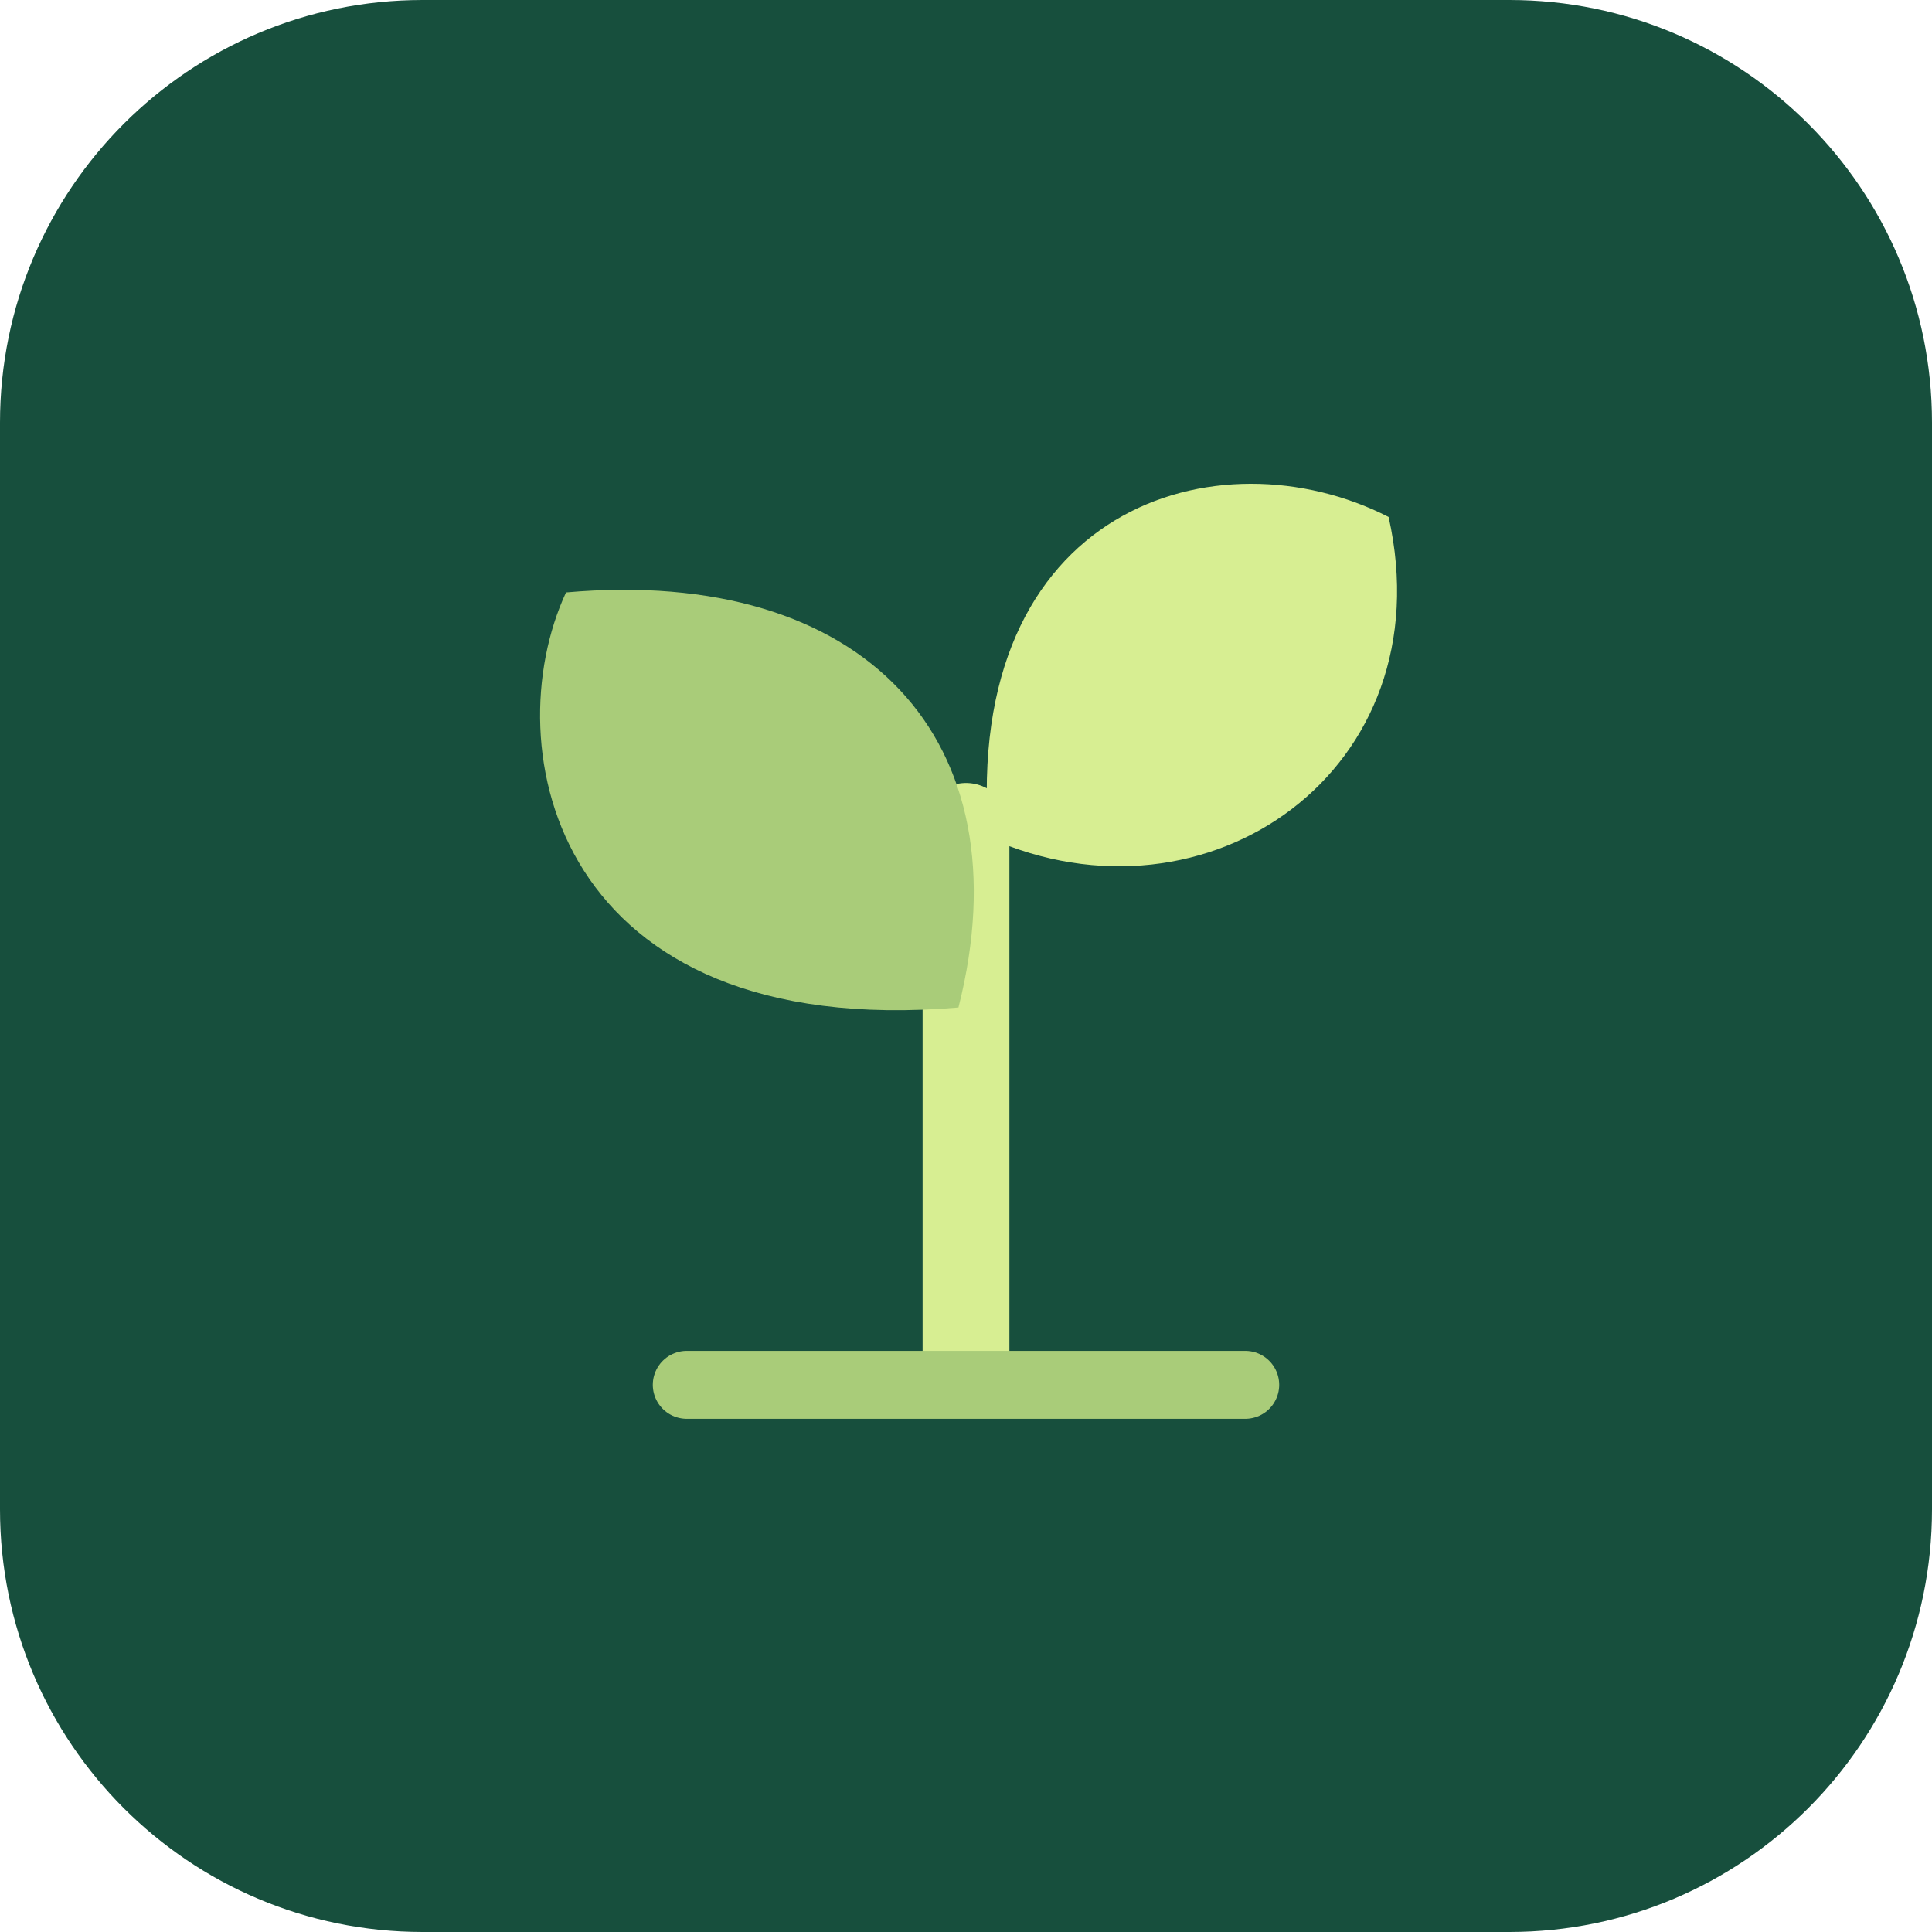
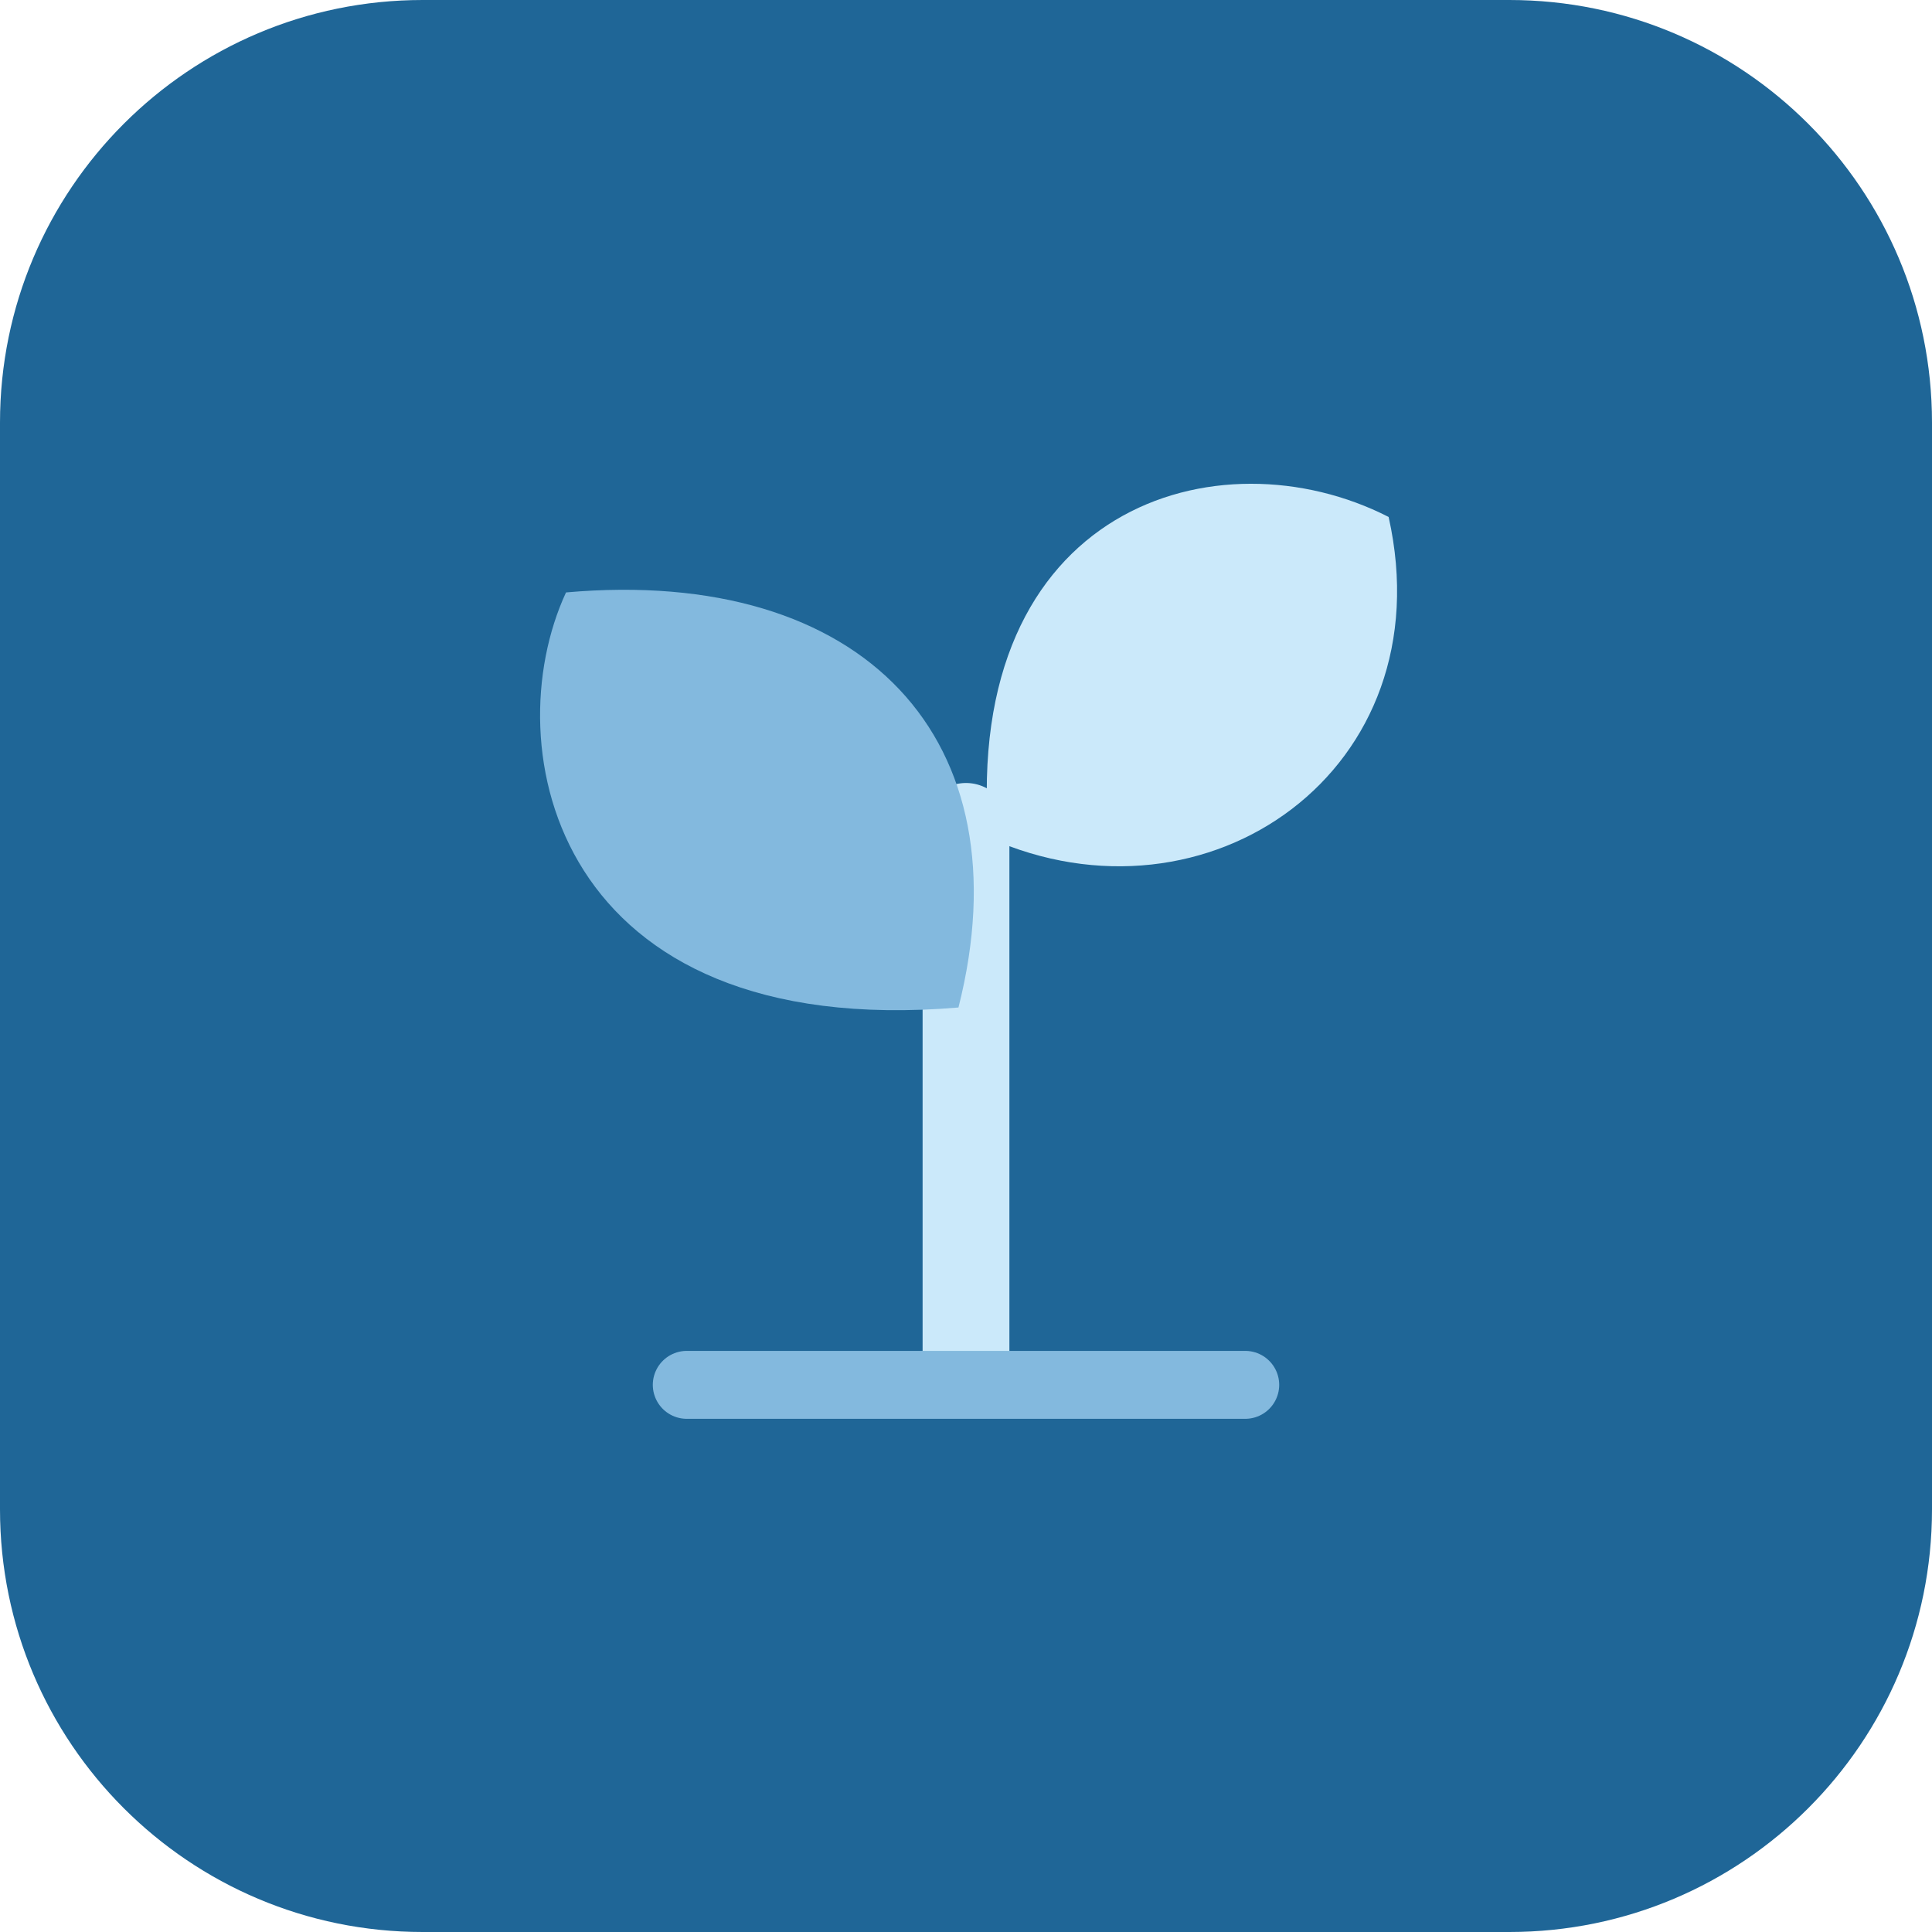
<svg xmlns="http://www.w3.org/2000/svg" viewBox="0 0 512 512">
-   <rect width="512" height="512" rx="112" fill="#174f3d" />
-   <path d="M256 358V219" stroke="#d7ee92" stroke-width="23" stroke-linecap="round" />
-   <path d="M254 267C147 276 131 198 150 157C229 150 272 196 254 267Z" fill="#a9cc79" />
-   <path d="M262 222C255 134 323 114 368 137C383 204 320 248 262 222Z" fill="#d7ee92" />
-   <path d="M182 367h148" stroke="#a9cc79" stroke-width="18" stroke-linecap="round" />
+   <rect width="512" height="512" rx="112" fill="#1f6697" />
+   <path d="M256 358V219" stroke="#cbe9fa" stroke-width="23" stroke-linecap="round" />
+   <path d="M254 267C147 276 131 198 150 157C229 150 272 196 254 267Z" fill="#83b9de" />
+   <path d="M262 222C255 134 323 114 368 137C383 204 320 248 262 222Z" fill="#cbe9fa" />
+   <path d="M182 367h148" stroke="#83b9de" stroke-width="18" stroke-linecap="round" />
</svg>
